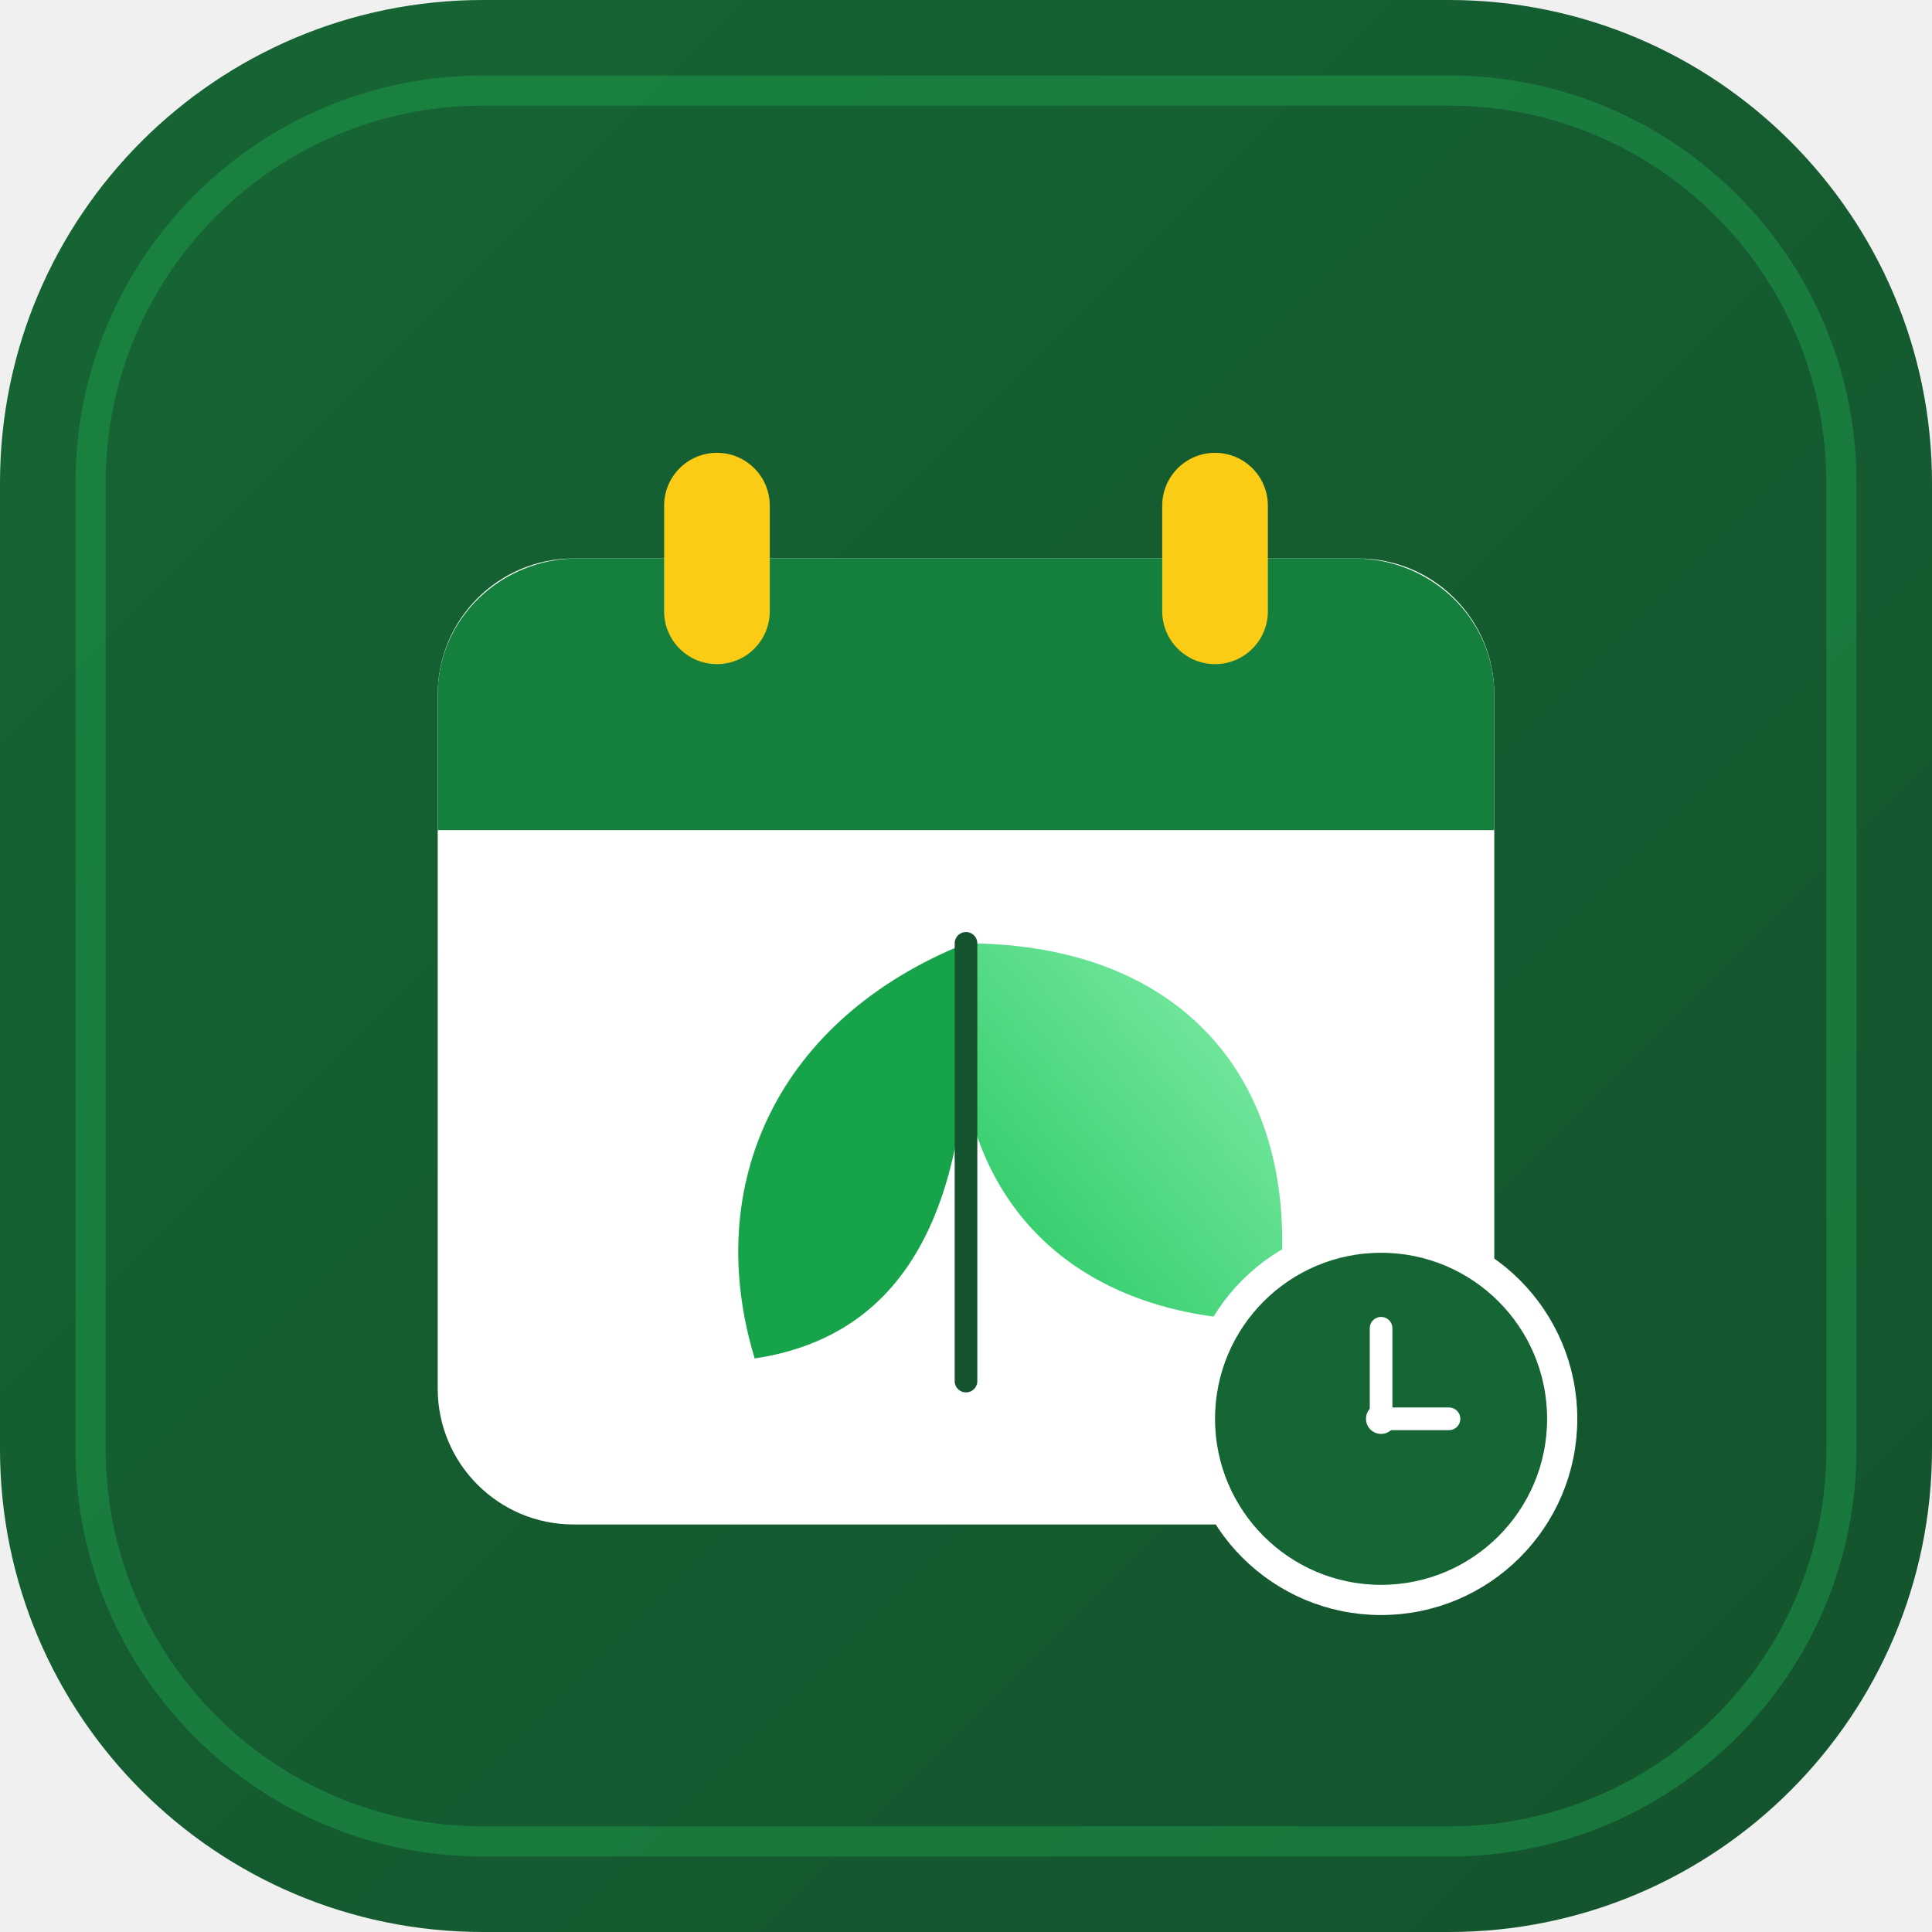
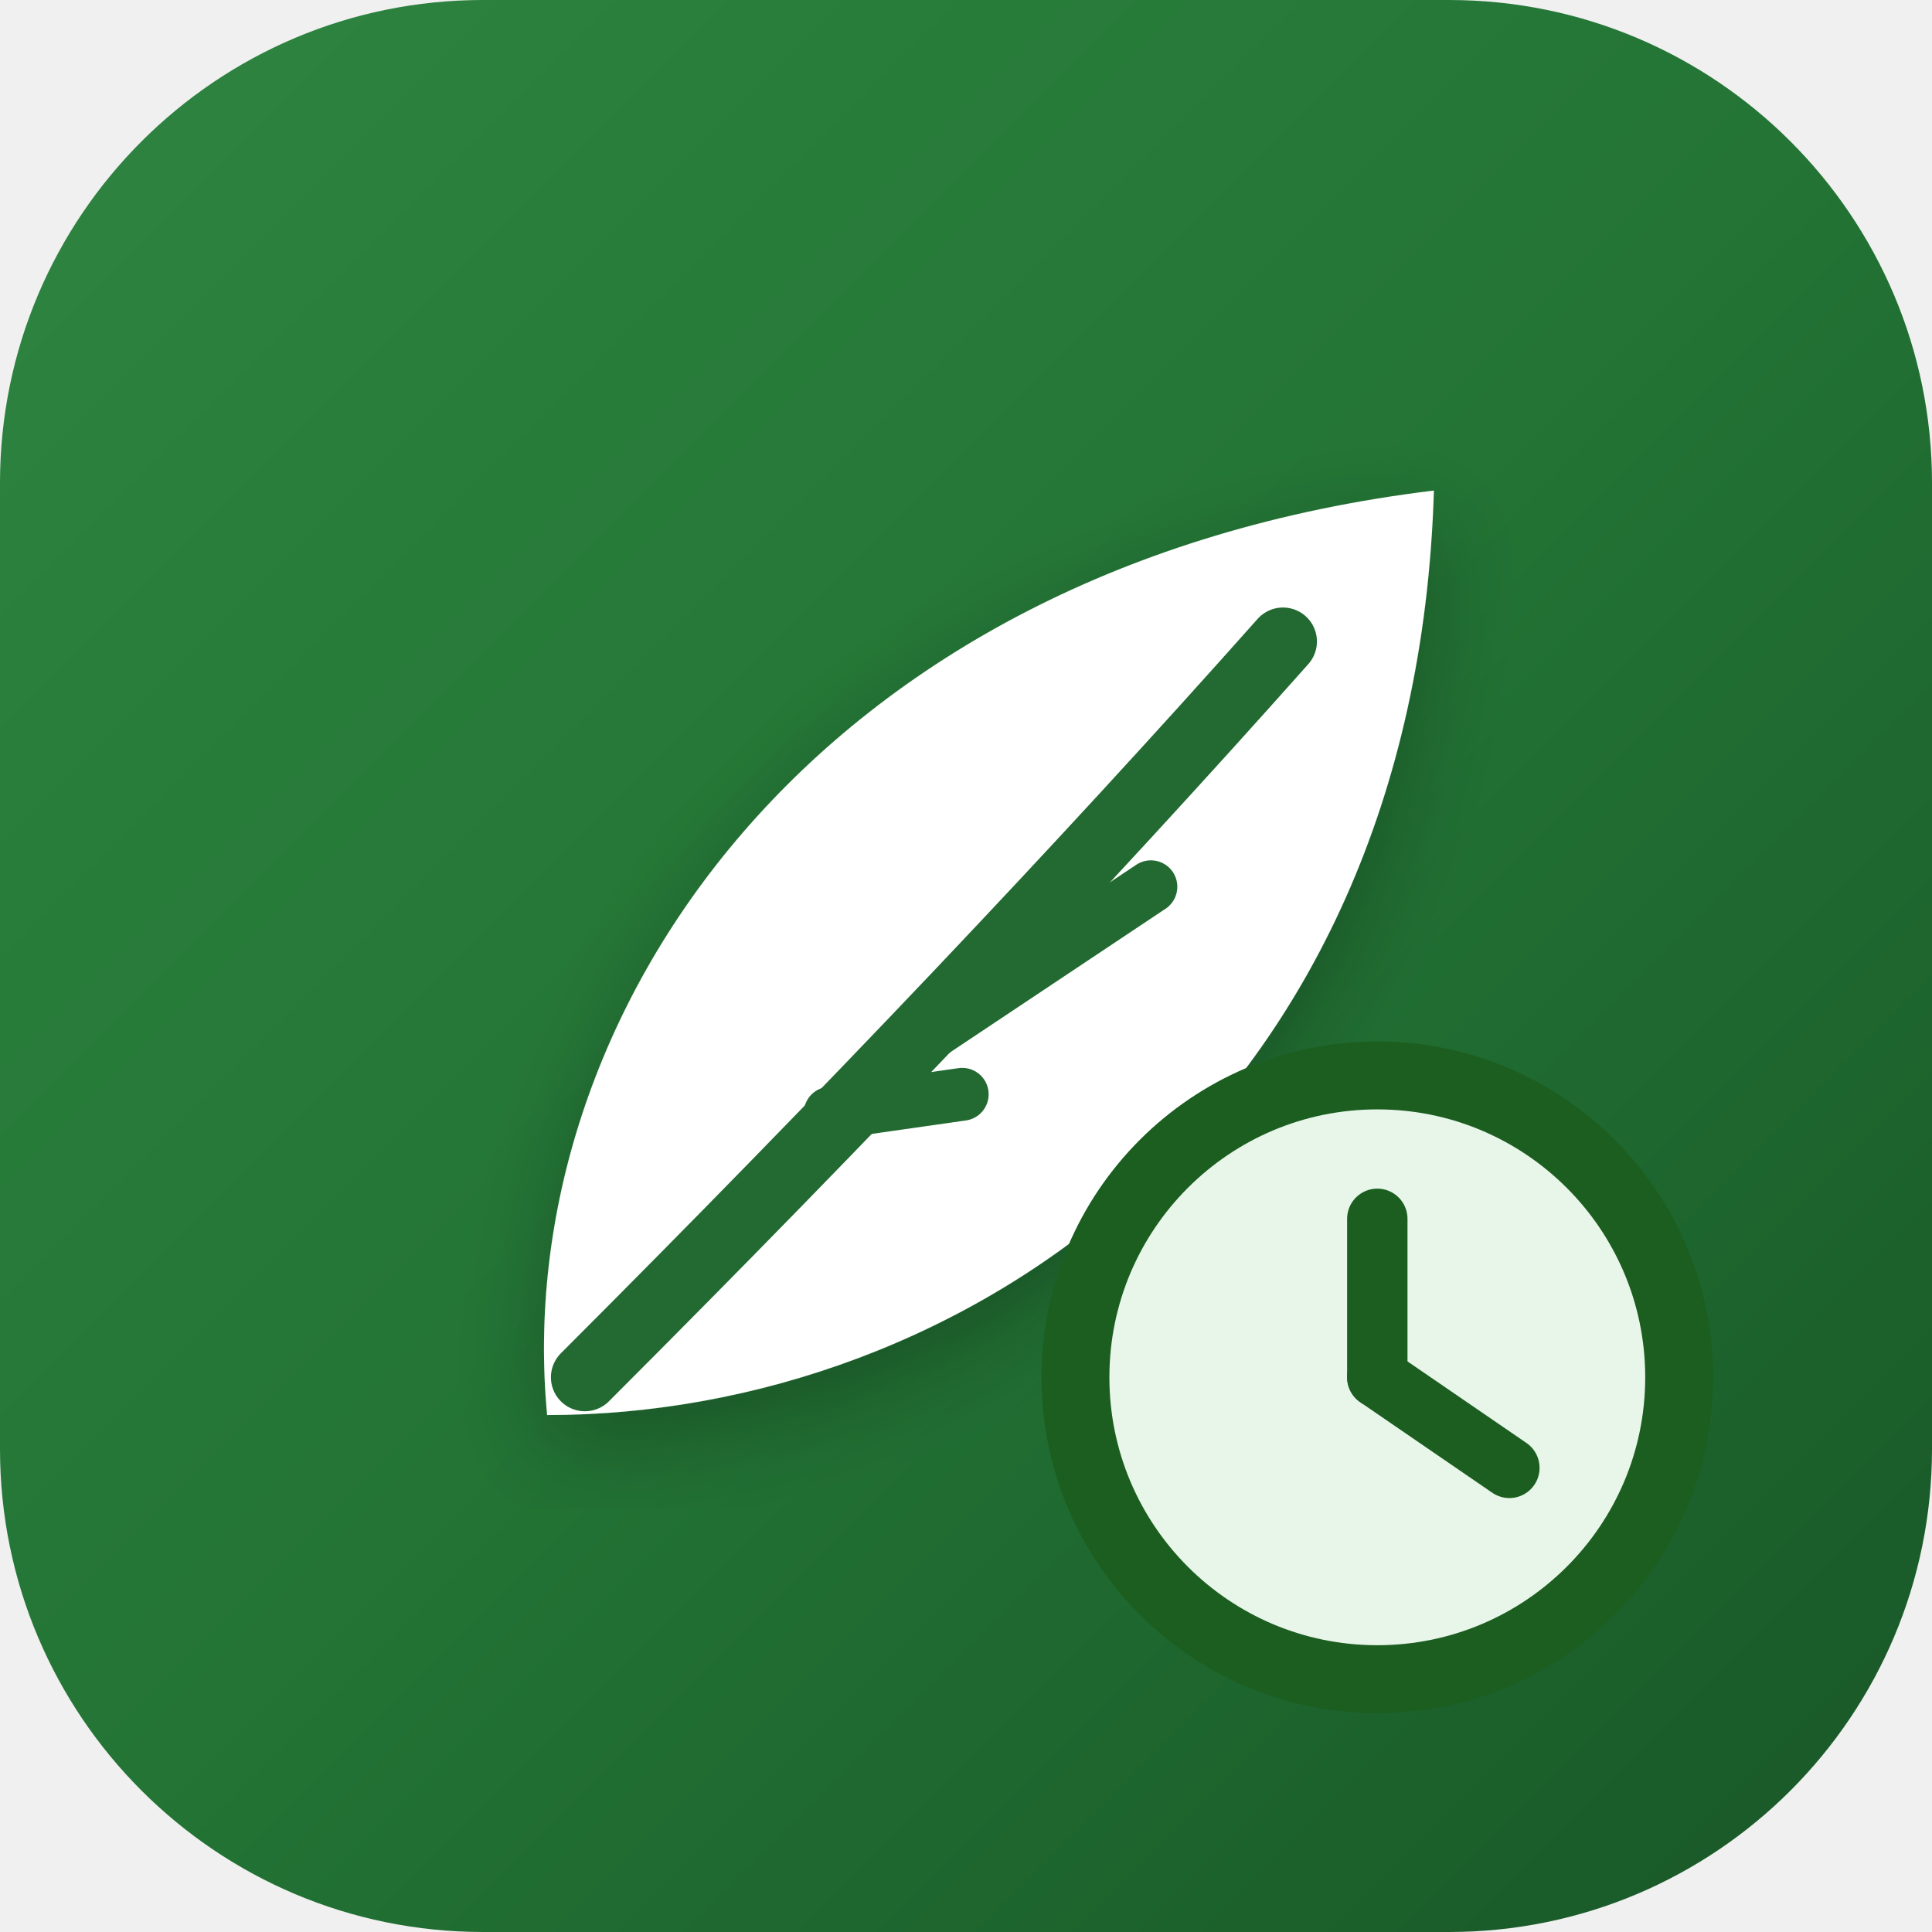
<svg xmlns="http://www.w3.org/2000/svg" viewBox="0 0 512 512" width="512" height="512">
  <defs>
-     <linearGradient id="bg" x1="0%" y1="0%" x2="100%" y2="100%">
-       <stop offset="0%" stop-color="#166534" />
-       <stop offset="100%" stop-color="#14532d" />
+     <linearGradient id="canoBg" x1="0%" y1="0%" x2="100%" y2="100%">
+       <stop offset="0%" stop-color="#2e8540" />
+       <stop offset="50%" stop-color="#237435" />
+       <stop offset="100%" stop-color="#185627" />
    </linearGradient>
-     <linearGradient id="leaf" x1="0%" y1="100%" x2="100%" y2="0%">
-       <stop offset="0%" stop-color="#22c55e" />
-       <stop offset="100%" stop-color="#86efac" />
-     </linearGradient>
+     <filter id="canoShadow" x="-10%" y="-10%" width="120%" height="120%">
+       <feDropShadow dx="0" dy="8" stdDeviation="12" flood-color="#000000" flood-opacity="0.25" />
+     </filter>
  </defs>
-   <rect width="512" height="512" rx="128" fill="url(#bg)" />
-   <rect x="24" y="24" width="464" height="464" rx="104" fill="none" stroke="#22c55e" stroke-opacity="0.3" stroke-width="8" />
-   <rect x="116" y="148" width="280" height="256" rx="36" fill="#ffffff" />
-   <path d="M 116 184 C 116 163.899 132.899 148 153 148 L 359 148 C 379.101 148 396 163.899 396 184 L 396 220 L 116 220 Z" fill="#15803d" />
-   <rect x="176" y="120" width="28" height="56" rx="14" fill="#facc15" />
-   <rect x="308" y="120" width="28" height="56" rx="14" fill="#facc15" />
-   <path d="M 256 250 C 316 250 348 290 338 350 C 278 350 246 310 256 250 Z" fill="url(#leaf)" />
-   <path d="M 256 250 C 206 270 186 314 200 360 C 240 354 260 320 256 250 Z" fill="#16a34a" />
-   <path d="M 256 250 L 256 366" stroke="#14532d" stroke-width="6" stroke-linecap="round" />
-   <circle cx="366" cy="376" r="48" fill="#166534" stroke="#ffffff" stroke-width="8" />
-   <circle cx="366" cy="376" r="4" fill="#ffffff" />
-   <polyline points="366,352 366,376 384,376" fill="none" stroke="#ffffff" stroke-width="6" stroke-linecap="round" stroke-linejoin="round" />
+   <rect width="512" height="512" rx="128" fill="url(#canoBg)" />
+   <g filter="url(#canoShadow)">
+     <path d="M 145 375 C 135 270 215 150 380 130 C 375 295 255 375 145 375 Z" fill="#ffffff" />
+     <path d="M 155 365 Q 260 260 340 170" stroke="#206930" stroke-width="18" stroke-linecap="round" fill="none" />
+     <path d="M 245 275 L 305 235" stroke="#206930" stroke-width="14" stroke-linecap="round" fill="none" />
+     <path d="M 220 295 L 255 290" stroke="#206930" stroke-width="14" stroke-linecap="round" fill="none" />
+   </g>
+   <g transform="translate(365, 365)">
+     <circle cx="0" cy="0" r="80" fill="#e8f5e9" stroke="#1b5e20" stroke-width="18" />
+     <circle cx="0" cy="0" r="5" fill="#1b5e20" />
+     <line x1="0" y1="0" x2="0" y2="-42" stroke="#1b5e20" stroke-width="16" stroke-linecap="round" />
+     <line x1="0" y1="0" x2="35" y2="24" stroke="#1b5e20" stroke-width="16" stroke-linecap="round" />
+   </g>
</svg>
